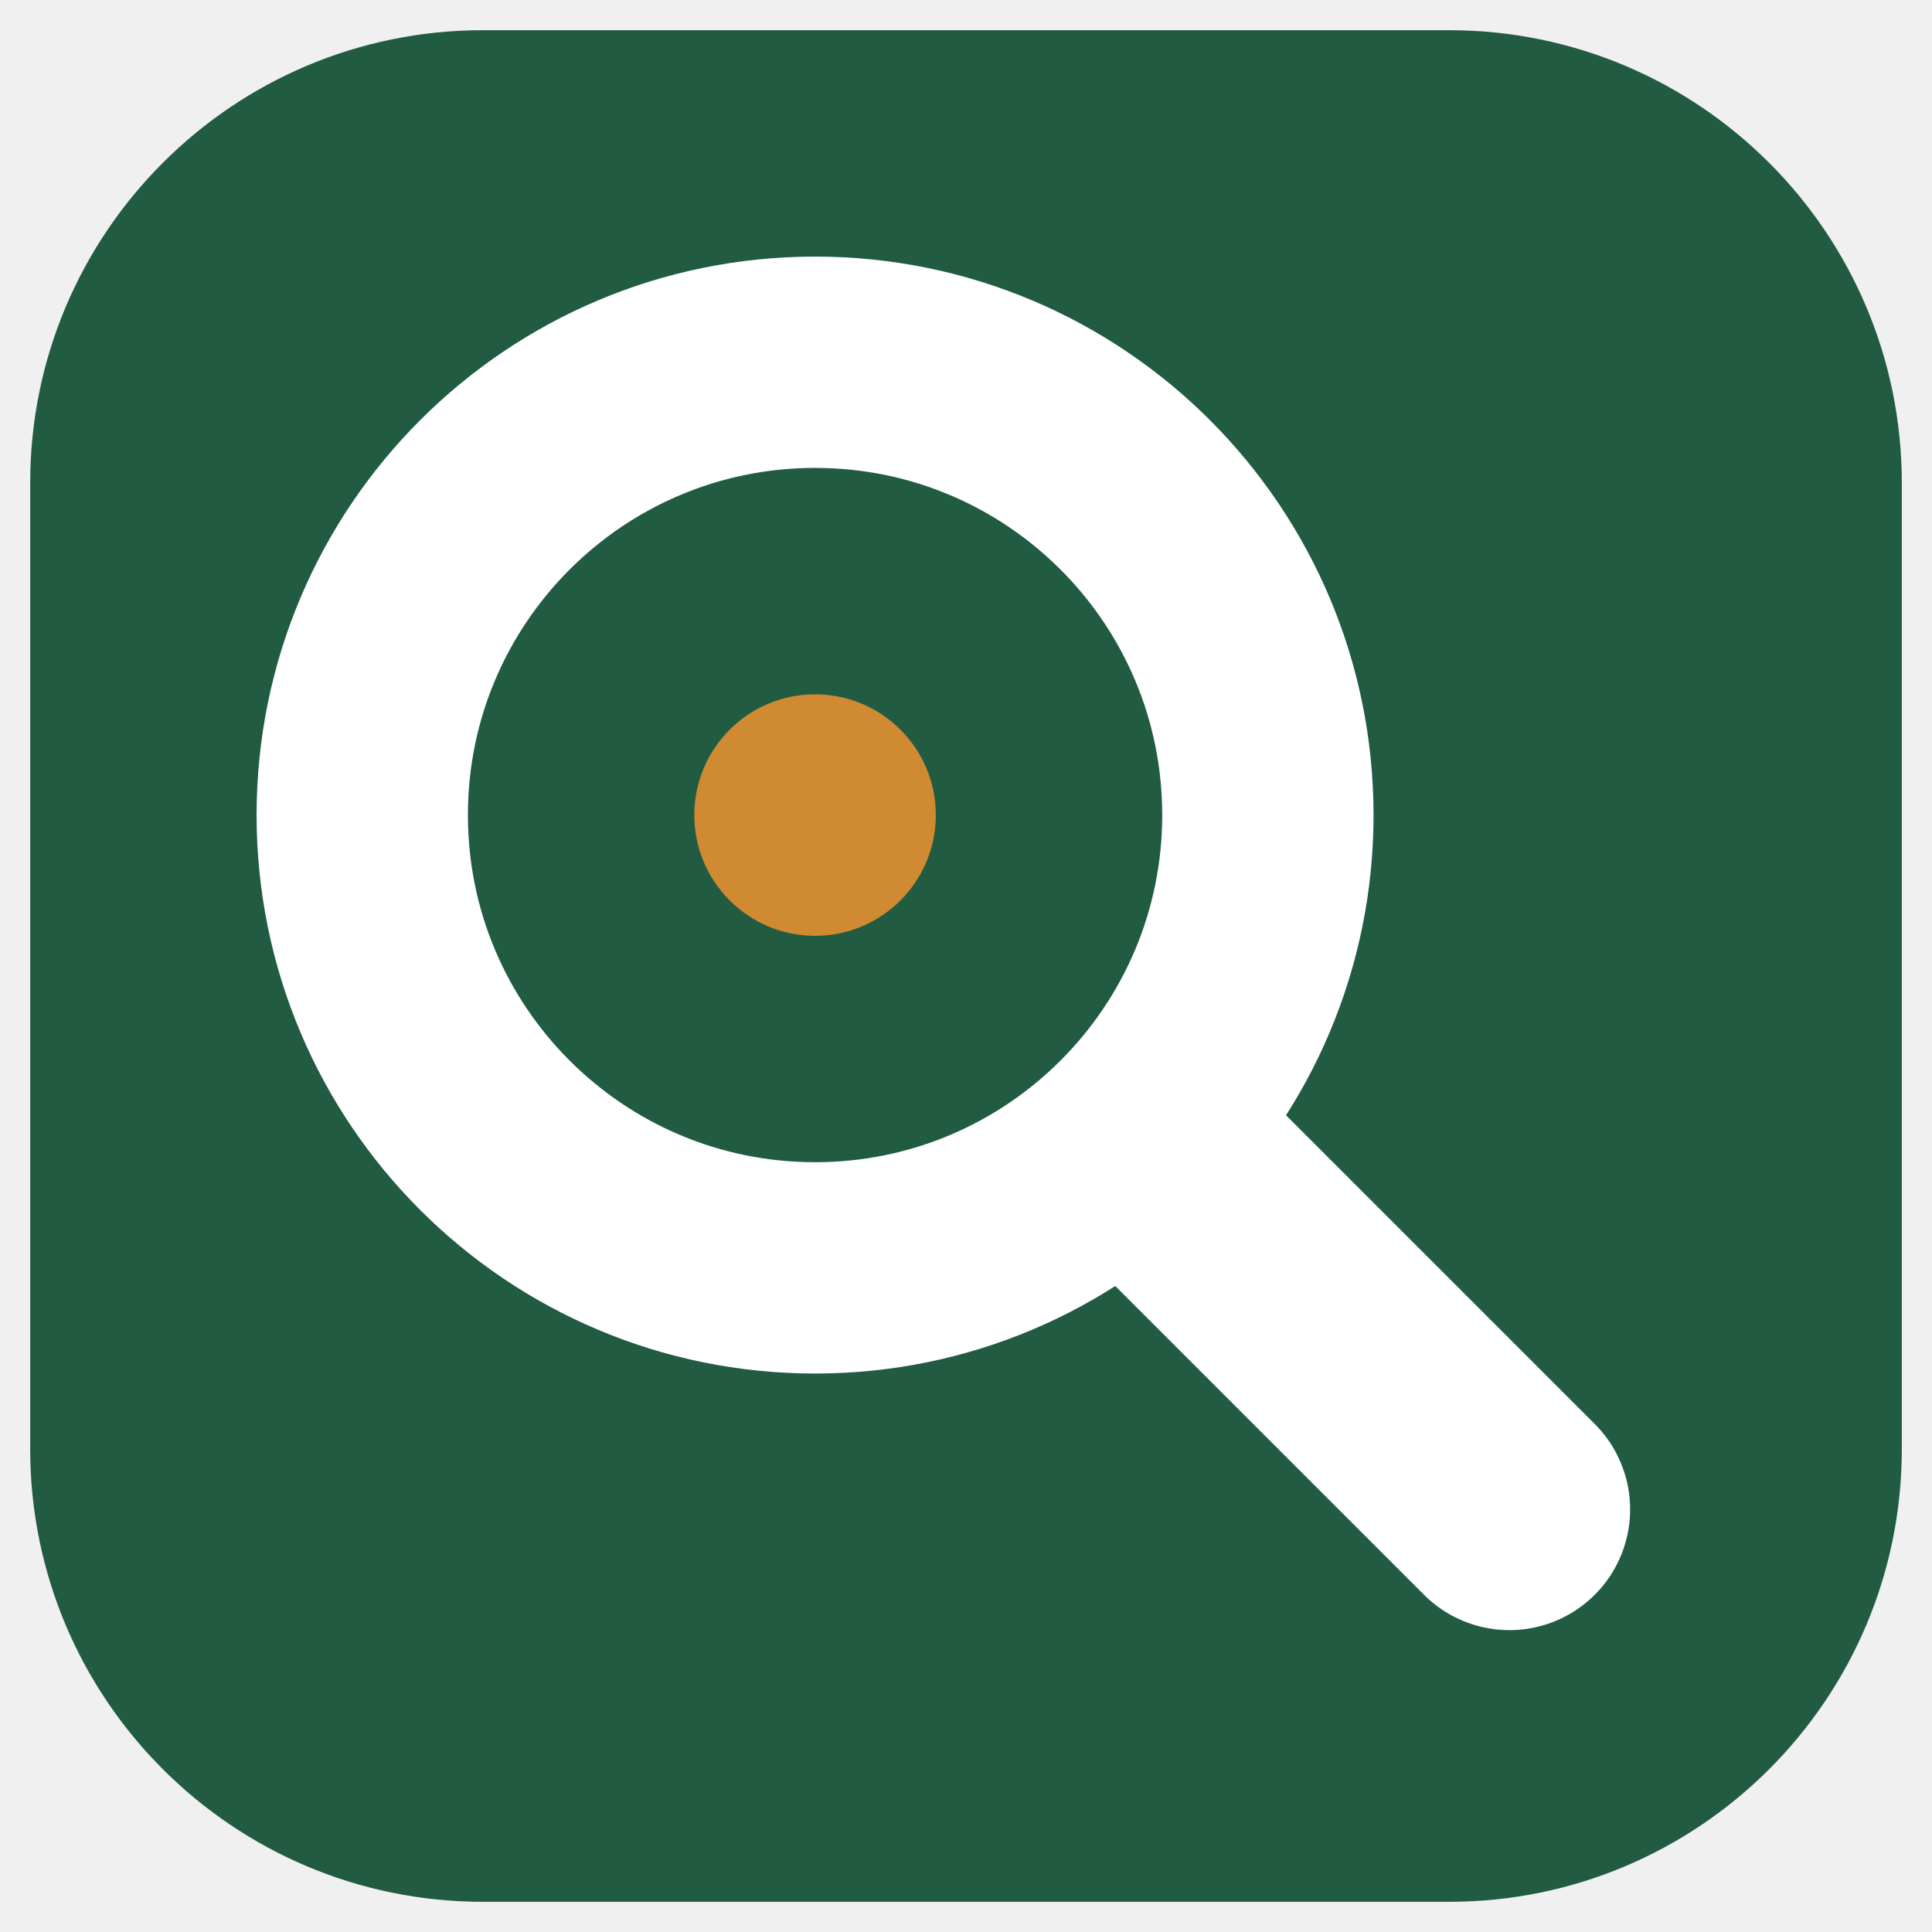
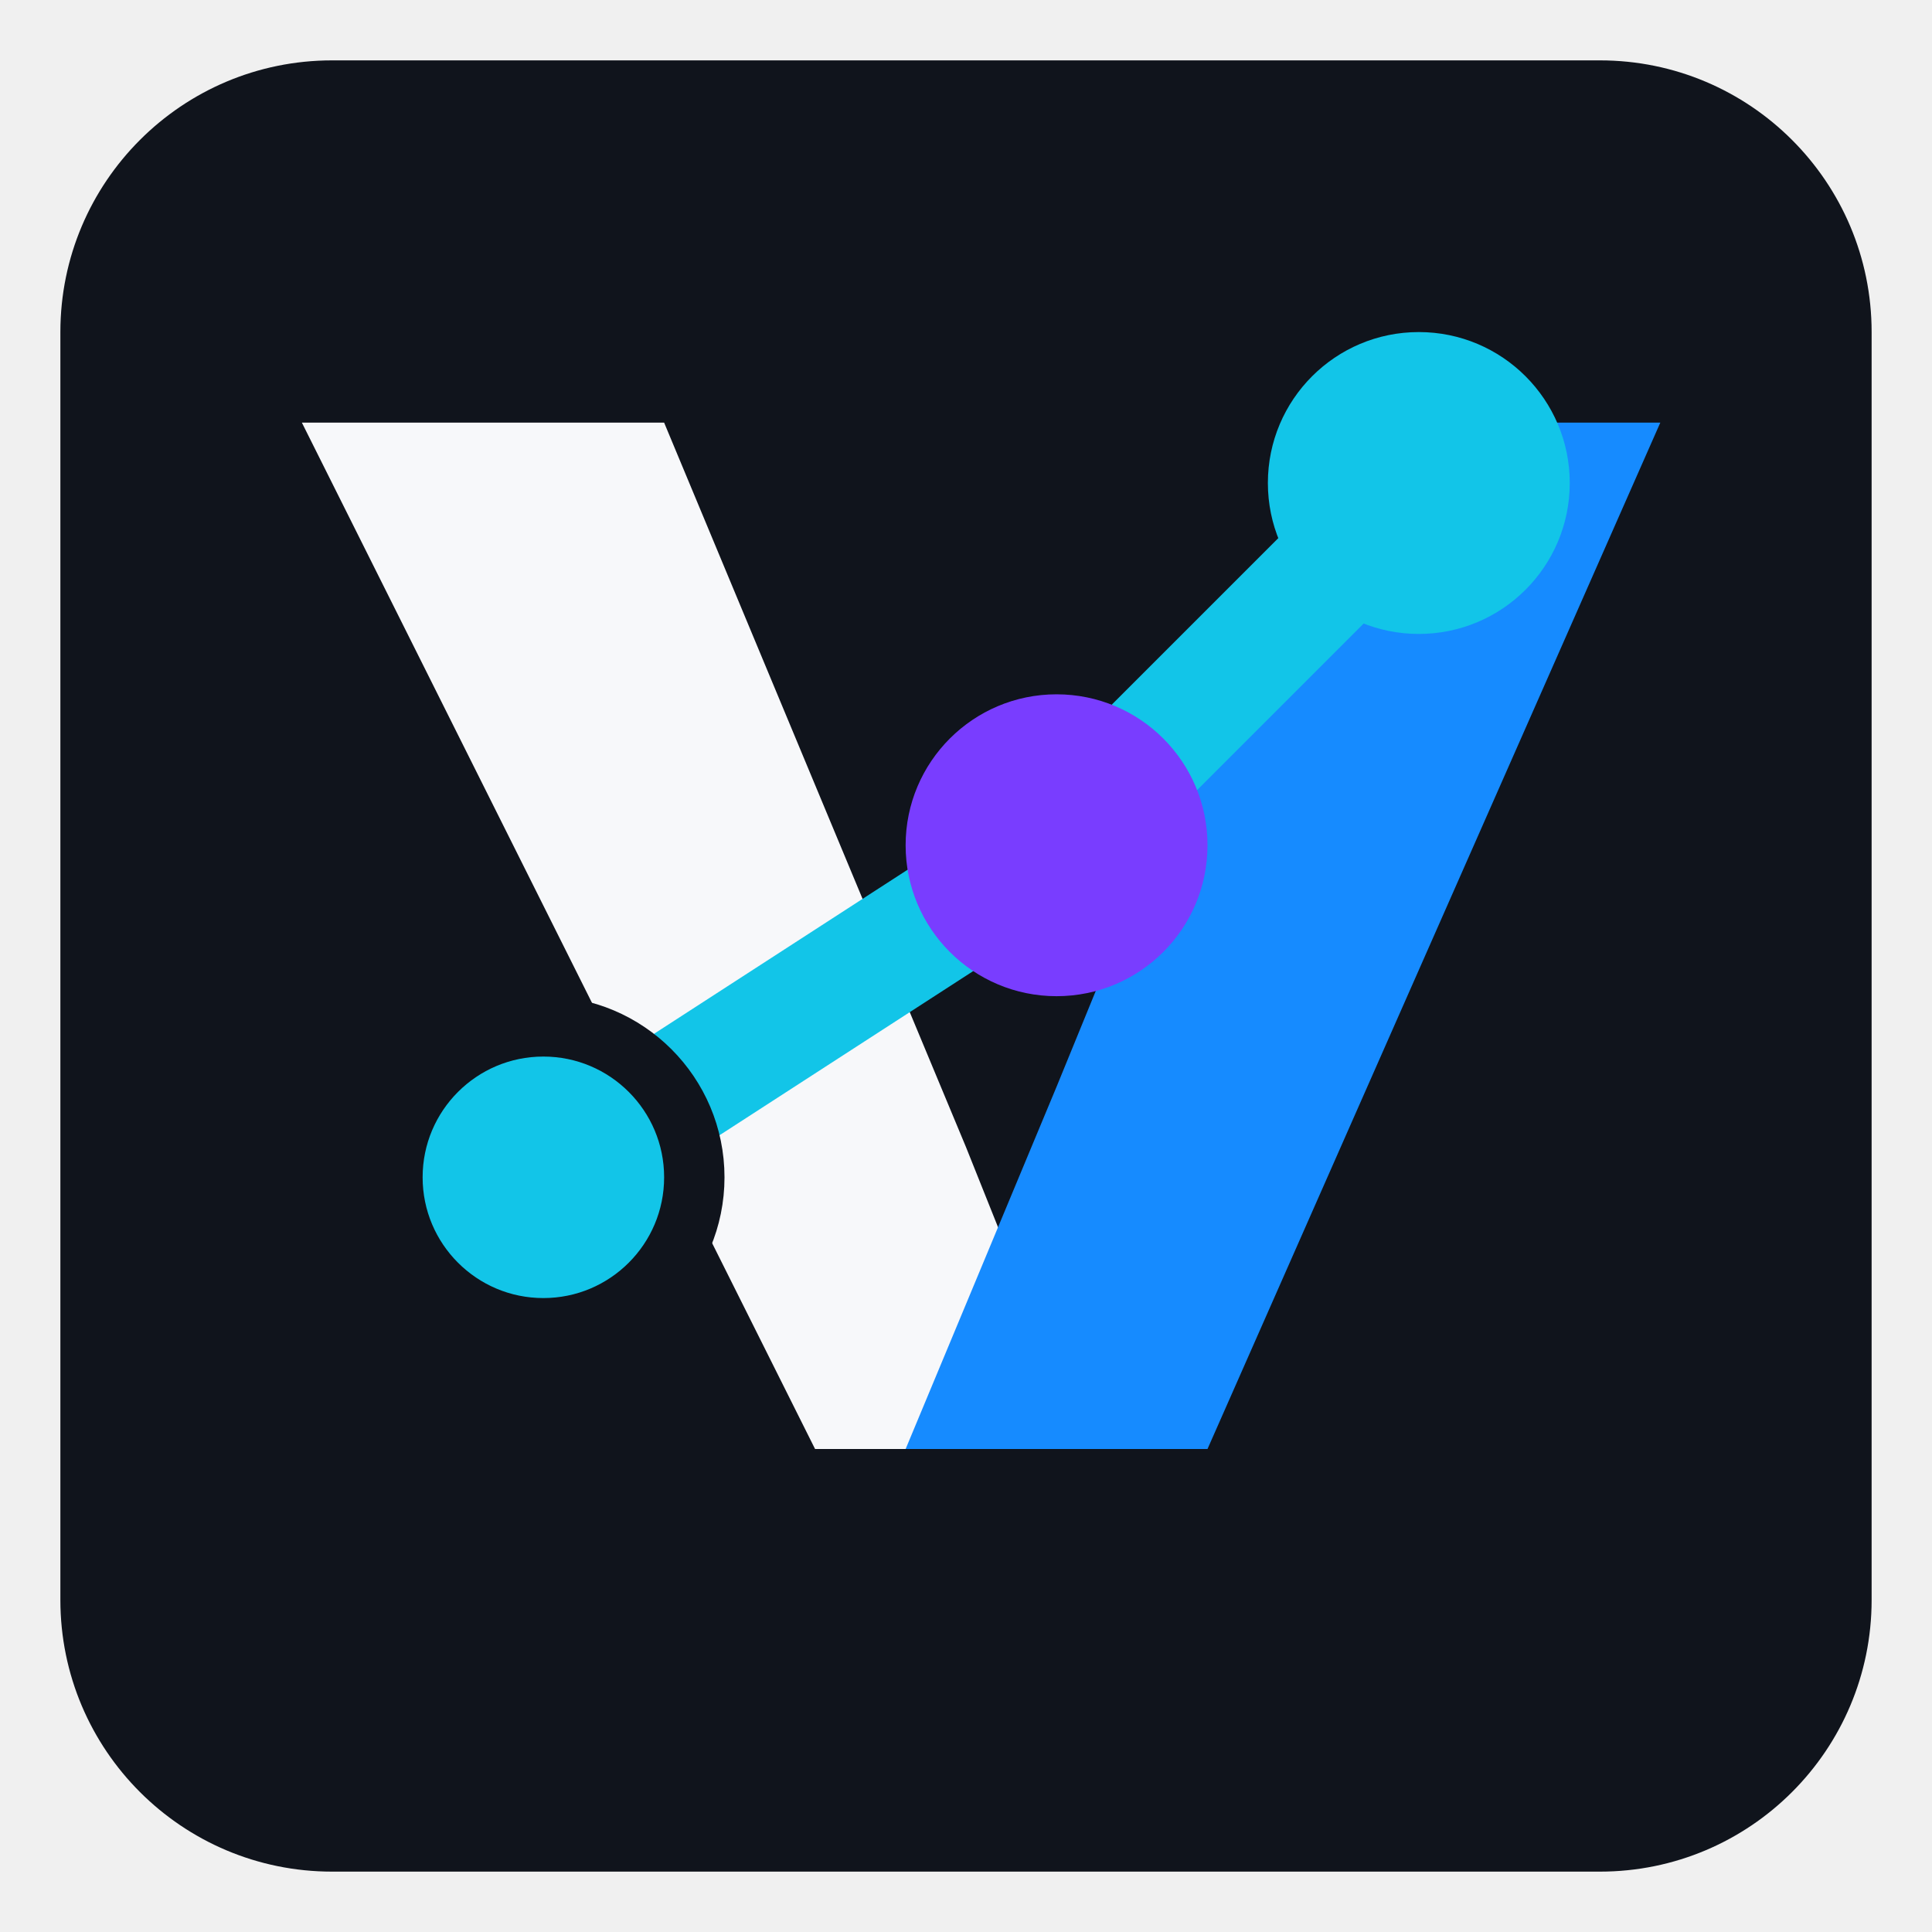
<svg xmlns="http://www.w3.org/2000/svg" viewBox="0 0 64 64">
-   <rect x="1" y="1" width="62" height="62" rx="15" fill="#215c42" />
-   <circle cx="27" cy="27" r="15" fill="none" stroke="#ffffff" stroke-width="7" />
-   <circle cx="27" cy="27" r="4" fill="#d08a31" />
-   <line x1="38.5" y1="38.5" x2="50" y2="50" stroke="#ffffff" stroke-width="8" stroke-linecap="round" />
+   <path d="M11 2h42a9 9 0 0 1 9 9v42a9 9 0 0 1-9 9H11a9 9 0 0 1-9-9V11a9 9 0 0 1 9-9z" fill="#10141c" />
+   <g data-mark="vizoalica-graph-v1">
+     <path d="M10 14h12l10 24 4 10h-9z" fill="#f7f8fa" />
+     <path d="M30 48h10l15-34H44L35 36z" fill="#168bff" />
+     <path d="m18 39 17-11 12-12" fill="none" stroke="#12c5e8" stroke-width="4" stroke-linecap="round" stroke-linejoin="round" />
+     <path d="M18 34a5 5 0 1 0 0 10 5 5 0 1 0 0-10z" fill="#12c5e8" stroke="#10141c" stroke-width="2" />
+     <path d="M35 23a5 5 0 1 0 0 10 5 5 0 1 0 0-10z" fill="#793dff" />
+     <path d="M47 11a5 5 0 1 0 0 10 5 5 0 1 0 0-10z" fill="#12c5e8" />
+   </g>
</svg>
